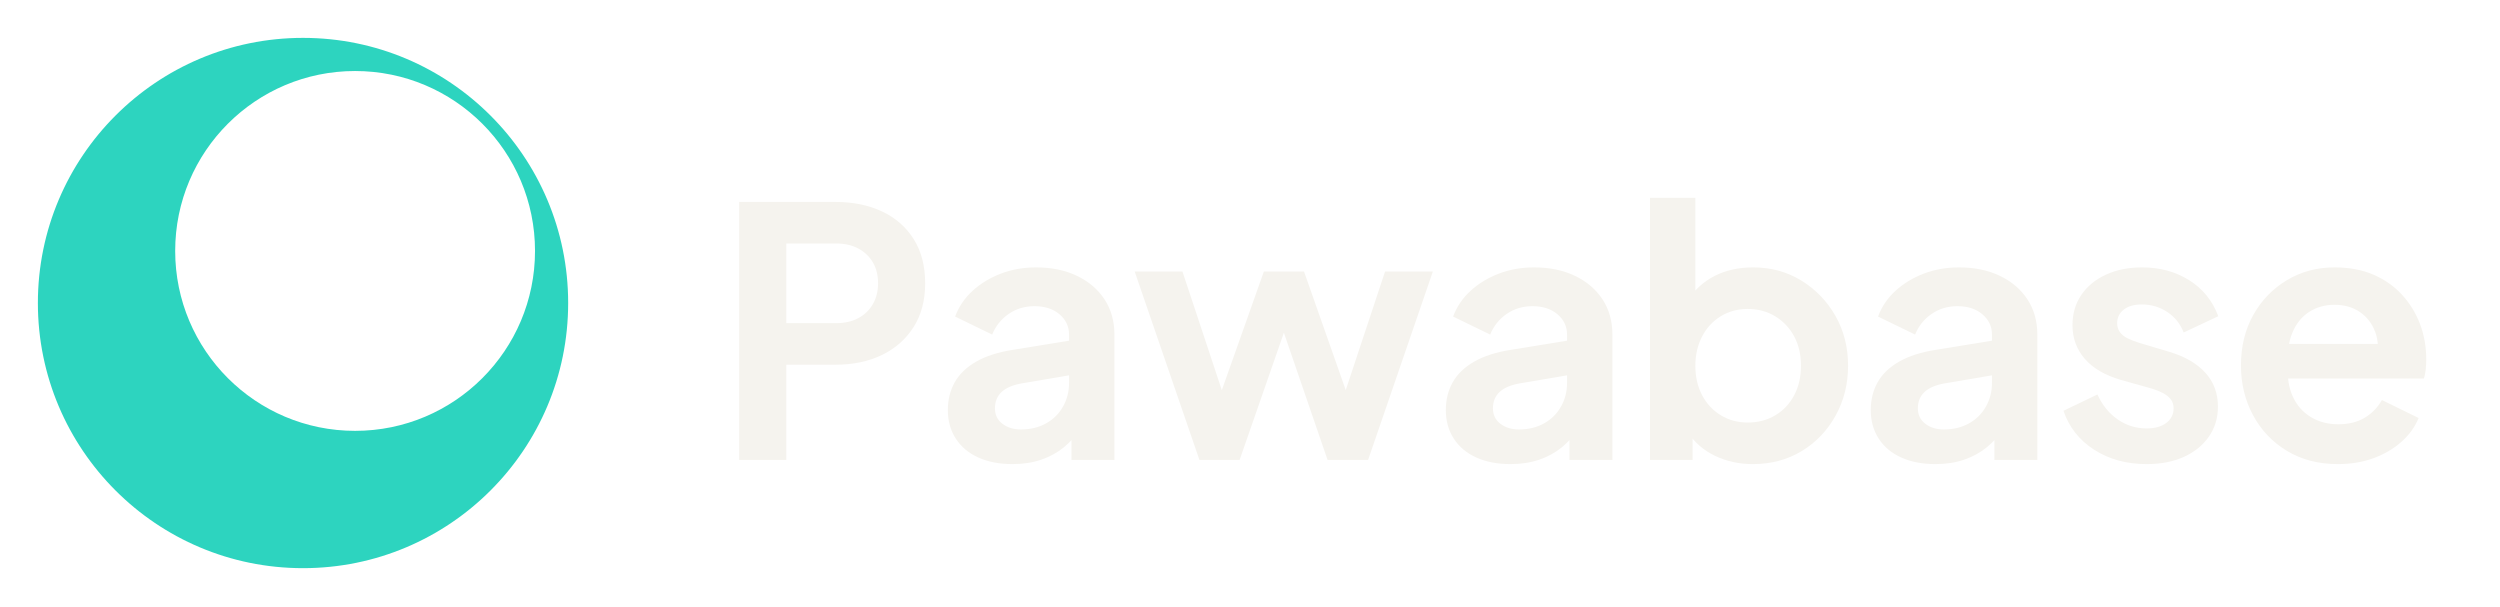
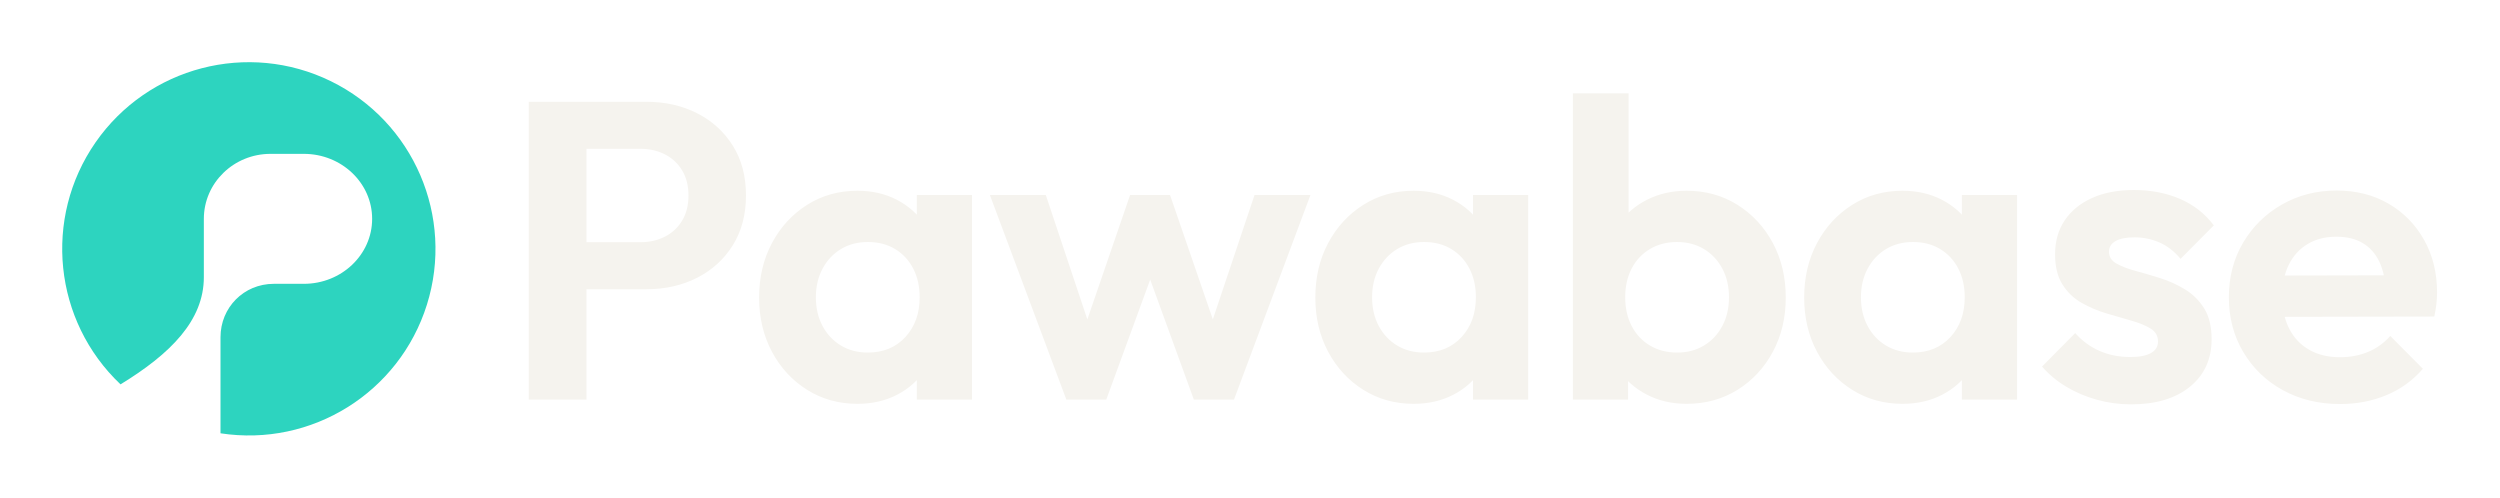
- <svg xmlns="http://www.w3.org/2000/svg" width="462.016" height="112.000" viewBox="0 0 462.016 112.000" role="img" aria-label="Pawabase">
-   <g transform="translate(0,0) scale(0.4375)">
-     <path fill="#2dd4bf" fill-rule="evenodd" d="M128 16a112 112 0 1 0 0 224a112 112 0 1 0 0-224zM150 30a76 76 0 1 0 0 152a76 76 0 1 0 0-152z" />
-   </g>
-   <g fill="#F5F3EE" transform="translate(132,85) scale(0.064,-0.064)">
-     <path transform="translate(0,0)" d="M72 0V745H350Q426 745 484.5 717.5Q543 690 576.0 637.5Q609 585 609 510Q609 436 575.5 383.5Q542 331 484.0 303.0Q426 275 350 275H208V0ZM208 395H352Q389 395 416.0 409.5Q443 424 458.0 450.0Q473 476 473 510Q473 545 458.0 570.5Q443 596 416.0 610.5Q389 625 352 625H208Z" />
-     <path transform="translate(635.5,0)" d="M226 -12Q169 -12 127.0 7.0Q85 26 62.0 61.5Q39 97 39 144Q39 189 59.0 224.5Q79 260 121.0 284.0Q163 308 227 318L405 347V247L252 221Q213 214 194.0 196.0Q175 178 175 149Q175 121 196.5 104.5Q218 88 250 88Q291 88 322.5 105.5Q354 123 371.5 154.0Q389 185 389 222V362Q389 397 361.5 420.5Q334 444 289 444Q247 444 214.5 421.5Q182 399 167 362L60 414Q76 457 110.5 488.5Q145 520 192.0 538.0Q239 556 294 556Q361 556 412.0 531.5Q463 507 491.5 463.5Q520 420 520 362V0H396V93L424 95Q403 60 374.0 36.5Q345 13 308.0 0.5Q271 -12 226 -12Z" />
-     <path transform="translate(1203,0)" d="M198 0 11 544H149L286 131L238 132L384 544H500L645 132L597 131L734 544H872L685 0H568L420 431H464L314 0Z" />
-     <path transform="translate(2073.5,0)" d="M226 -12Q169 -12 127.0 7.0Q85 26 62.0 61.5Q39 97 39 144Q39 189 59.0 224.5Q79 260 121.0 284.0Q163 308 227 318L405 347V247L252 221Q213 214 194.0 196.0Q175 178 175 149Q175 121 196.5 104.5Q218 88 250 88Q291 88 322.5 105.5Q354 123 371.5 154.0Q389 185 389 222V362Q389 397 361.5 420.5Q334 444 289 444Q247 444 214.5 421.5Q182 399 167 362L60 414Q76 457 110.5 488.5Q145 520 192.0 538.0Q239 556 294 556Q361 556 412.0 531.5Q463 507 491.5 463.5Q520 420 520 362V0H396V93L424 95Q403 60 374.0 36.5Q345 13 308.0 0.5Q271 -12 226 -12Z" />
-     <path transform="translate(2641,0)" d="M358 -12Q299 -12 249.5 11.5Q200 35 171 79L184 105V0H61V757H192V436L172 463Q200 507 248.0 531.5Q296 556 359 556Q436 556 498.0 518.0Q560 480 596.5 416.0Q633 352 633 272Q633 193 597.0 128.0Q561 63 499.0 25.5Q437 -12 358 -12ZM343 108Q388 108 423.0 129.0Q458 150 477.5 187.0Q497 224 497 272Q497 320 477.5 356.5Q458 393 423.0 414.5Q388 436 343 436Q300 436 265.5 415.0Q231 394 211.5 356.5Q192 319 192 272Q192 224 211.5 187.0Q231 150 265.5 129.0Q300 108 343 108Z" />
-     <path transform="translate(3300.5,0)" d="M226 -12Q169 -12 127.0 7.0Q85 26 62.0 61.5Q39 97 39 144Q39 189 59.0 224.5Q79 260 121.0 284.0Q163 308 227 318L405 347V247L252 221Q213 214 194.0 196.0Q175 178 175 149Q175 121 196.5 104.5Q218 88 250 88Q291 88 322.5 105.5Q354 123 371.5 154.0Q389 185 389 222V362Q389 397 361.5 420.5Q334 444 289 444Q247 444 214.5 421.5Q182 399 167 362L60 414Q76 457 110.5 488.5Q145 520 192.0 538.0Q239 556 294 556Q361 556 412.0 531.5Q463 507 491.5 463.5Q520 420 520 362V0H396V93L424 95Q403 60 374.0 36.5Q345 13 308.0 0.5Q271 -12 226 -12Z" />
-     <path transform="translate(3868,0)" d="M268 -12Q181 -12 116.5 29.5Q52 71 28 142L126 189Q147 143 184.5 117.0Q222 91 268 91Q304 91 325.0 107.0Q346 123 346 149Q346 165 337.5 175.5Q329 186 314.5 193.5Q300 201 283 206L194 231Q125 251 89.5 292.0Q54 333 54 389Q54 439 79.5 476.5Q105 514 150.5 535.0Q196 556 255 556Q332 556 391.0 519.0Q450 482 475 415L375 368Q361 405 328.0 427.0Q295 449 254 449Q221 449 202.0 434.0Q183 419 183 395Q183 380 191.0 369.0Q199 358 213.5 351.0Q228 344 247 338L334 312Q401 292 437.5 252.0Q474 212 474 154Q474 105 448.0 67.5Q422 30 376.0 9.0Q330 -12 268 -12Z" />
-     <path transform="translate(4369.5,0)" d="M319 -12Q235 -12 172.0 26.0Q109 64 74.0 129.0Q39 194 39 273Q39 355 74.5 418.5Q110 482 171.5 519.0Q233 556 309 556Q373 556 421.5 535.0Q470 514 504.0 477.0Q538 440 556.0 392.5Q574 345 574 290Q574 276 572.5 261.0Q571 246 567 235H147V335H493L431 288Q440 334 426.5 370.0Q413 406 382.5 427.0Q352 448 309 448Q268 448 236.0 427.5Q204 407 187.5 367.5Q171 328 175 272Q171 222 188.5 183.5Q206 145 240.5 124.0Q275 103 320 103Q365 103 396.5 122.0Q428 141 446 173L552 121Q536 82 502.0 52.0Q468 22 421.5 5.0Q375 -12 319 -12Z" />
-   </g>
+ <svg xmlns="http://www.w3.org/2000/svg" width="643" height="128" viewBox="0 0 643 128" role="img" aria-label="Pawabase">
+   <path fill="#2DD4BF" d="M51 209.333A112 112 0 1 1 111 238.702L111 181C111 163.327 124.879 149 143 149H161C183.644 149 202 131.539 202 110S183.644 71 161 71H141C118.909 71 101 88.461 101 110V145C101 171 81 191 51 209.333Z" transform="translate(9.142857 9.142857) scale(.4285714)" />
+   <path fill="#F5F3EE" d="M10.868 50.392V38.298H28.682Q32.214 38.298 35.011 36.87Q37.808 35.442 39.442 32.749Q41.076 30.056 41.076 26.285Q41.076 22.515 39.442 19.822Q37.808 17.128 35.011 15.701Q32.214 14.273 28.682 14.273H10.868V2.179H30.235Q37.508 2.179 43.309 5.134Q49.111 8.09 52.489 13.481Q55.867 18.872 55.867 26.269Q55.867 33.64 52.489 39.06Q49.111 44.481 43.309 47.436Q37.508 50.392 30.235 50.392ZM0.0 78.774V2.179H14.845V78.774ZM84.522 79.864Q77.331 79.864 71.597 76.268Q65.863 72.673 62.554 66.49Q59.244 60.306 59.244 52.543Q59.244 44.699 62.554 38.502Q65.863 32.305 71.597 28.682Q77.331 25.06 84.522 25.06Q90.187 25.06 94.654 27.375Q99.122 29.69 101.832 33.749Q104.542 37.807 104.733 42.983V61.941Q104.542 67.116 101.873 71.175Q99.203 75.233 94.695 77.549Q90.187 79.864 84.522 79.864ZM87.191 66.68Q93.184 66.68 96.861 62.69Q100.538 58.699 100.538 52.462Q100.538 48.267 98.876 45.066Q97.215 41.866 94.219 40.054Q91.222 38.243 87.218 38.243Q83.296 38.243 80.3 40.054Q77.303 41.866 75.574 45.08Q73.844 48.294 73.844 52.462Q73.844 56.629 75.56 59.843Q77.276 63.058 80.286 64.869Q83.296 66.68 87.191 66.68ZM99.803 78.774V64.637L102.091 51.808L99.803 39.088V26.149H113.994V78.774ZM138.264 78.774 118.597 26.149H132.979L145.754 64.419L141.478 64.528L154.661 26.149H164.93L178.141 64.528L173.837 64.419L186.667 26.149H201.049L181.382 78.774H171.059L157.821 42.383H161.852L148.533 78.774ZM227.579 79.864Q220.388 79.864 214.654 76.268Q208.921 72.673 205.611 66.49Q202.302 60.306 202.302 52.543Q202.302 44.699 205.611 38.502Q208.921 32.305 214.654 28.682Q220.388 25.06 227.579 25.06Q233.245 25.06 237.712 27.375Q242.179 29.69 244.889 33.749Q247.6 37.807 247.79 42.983V61.941Q247.6 67.116 244.93 71.175Q242.261 75.233 237.753 77.549Q233.245 79.864 227.579 79.864ZM230.249 66.68Q236.241 66.68 239.918 62.69Q243.596 58.699 243.596 52.462Q243.596 48.267 241.934 45.066Q240.272 41.866 237.276 40.054Q234.28 38.243 230.276 38.243Q226.353 38.243 223.357 40.054Q220.361 41.866 218.631 45.08Q216.902 48.294 216.902 52.462Q216.902 56.629 218.618 59.843Q220.334 63.058 223.344 64.869Q226.353 66.68 230.249 66.68ZM242.86 78.774V64.637L245.148 51.808L242.86 39.088V26.149H257.051V78.774ZM297.8 79.864Q292.108 79.864 287.531 77.48Q282.955 75.097 280.218 70.97Q277.48 66.844 277.263 61.668V42.983Q277.48 37.807 280.259 33.749Q283.037 29.69 287.613 27.375Q292.189 25.06 297.8 25.06Q305.1 25.06 310.875 28.682Q316.65 32.305 319.973 38.502Q323.296 44.699 323.296 52.543Q323.296 60.306 319.973 66.49Q316.65 72.673 310.875 76.268Q305.1 79.864 297.8 79.864ZM268.546 78.774V0.0H282.874V39.088L280.449 51.808L282.737 64.637V78.774ZM295.349 66.68Q299.271 66.68 302.268 64.869Q305.264 63.058 306.98 59.843Q308.696 56.629 308.696 52.462Q308.696 48.294 306.98 45.08Q305.264 41.866 302.254 40.054Q299.244 38.243 295.322 38.243Q291.399 38.243 288.362 40.054Q285.325 41.866 283.664 45.066Q282.002 48.267 282.002 52.462Q282.002 56.656 283.677 59.871Q285.352 63.085 288.39 64.883Q291.427 66.68 295.349 66.68ZM353.313 79.864Q346.122 79.864 340.388 76.268Q334.654 72.673 331.345 66.49Q328.035 60.306 328.035 52.543Q328.035 44.699 331.345 38.502Q334.654 32.305 340.388 28.682Q346.122 25.06 353.313 25.06Q358.979 25.06 363.446 27.375Q367.913 29.69 370.623 33.749Q373.333 37.807 373.524 42.983V61.941Q373.333 67.116 370.664 71.175Q367.995 75.233 363.487 77.549Q358.979 79.864 353.313 79.864ZM355.982 66.68Q361.975 66.68 365.652 62.69Q369.329 58.699 369.329 52.462Q369.329 48.267 367.668 45.066Q366.006 41.866 363.01 40.054Q360.014 38.243 356.01 38.243Q352.087 38.243 349.091 40.054Q346.095 41.866 344.365 45.08Q342.635 48.294 342.635 52.462Q342.635 56.629 344.351 59.843Q346.067 63.058 349.077 64.869Q352.087 66.68 355.982 66.68ZM368.594 78.774V64.637L370.882 51.808L368.594 39.088V26.149H382.785V78.774ZM412.121 80.0Q407.6 80.0 403.323 78.815Q399.047 77.63 395.438 75.465Q391.828 73.299 389.213 70.276L397.739 61.668Q400.436 64.692 404.004 66.258Q407.572 67.824 411.931 67.824Q415.417 67.824 417.228 66.803Q419.04 65.781 419.04 63.847Q419.04 61.668 417.12 60.497Q415.199 59.326 412.176 58.468Q409.152 57.61 405.802 56.616Q402.451 55.621 399.414 53.905Q396.377 52.189 394.471 49.179Q392.564 46.17 392.564 41.403Q392.564 36.364 395.043 32.673Q397.521 28.982 402.07 26.925Q406.619 24.869 412.857 24.869Q419.367 24.869 424.665 27.143Q429.963 29.418 433.395 33.967L424.842 42.574Q422.445 39.687 419.421 38.366Q416.398 37.045 412.993 37.045Q409.779 37.045 408.104 38.012Q406.428 38.979 406.428 40.749Q406.428 42.683 408.335 43.773Q410.242 44.862 413.265 45.679Q416.289 46.496 419.625 47.545Q422.962 48.594 425.986 50.432Q429.009 52.271 430.916 55.322Q432.823 58.372 432.823 63.248Q432.823 70.957 427.239 75.478Q421.655 80.0 412.121 80.0ZM465.89 79.918Q457.664 79.918 451.195 76.377Q444.726 72.836 440.994 66.585Q437.263 60.334 437.263 52.462Q437.263 44.617 440.926 38.42Q444.59 32.223 450.895 28.614Q457.201 25.005 464.964 25.005Q472.537 25.005 478.352 28.396Q484.168 31.788 487.491 37.726Q490.814 43.664 490.814 51.263Q490.814 52.652 490.65 54.123Q490.487 55.594 490.106 57.419L445.815 57.501V46.878L483.459 46.796L477.63 51.181Q477.467 46.496 475.982 43.35Q474.498 40.204 471.733 38.543Q468.968 36.881 464.91 36.881Q460.661 36.881 457.528 38.761Q454.396 40.64 452.693 44.059Q450.991 47.477 450.991 52.244Q450.991 57.038 452.802 60.565Q454.614 64.093 457.964 65.986Q461.314 67.879 465.809 67.879Q469.785 67.879 473.081 66.503Q476.377 65.128 478.774 62.404L487.164 70.848Q483.296 75.342 477.794 77.63Q472.291 79.918 465.89 79.918Z" transform="translate(136 24)" />
</svg>
